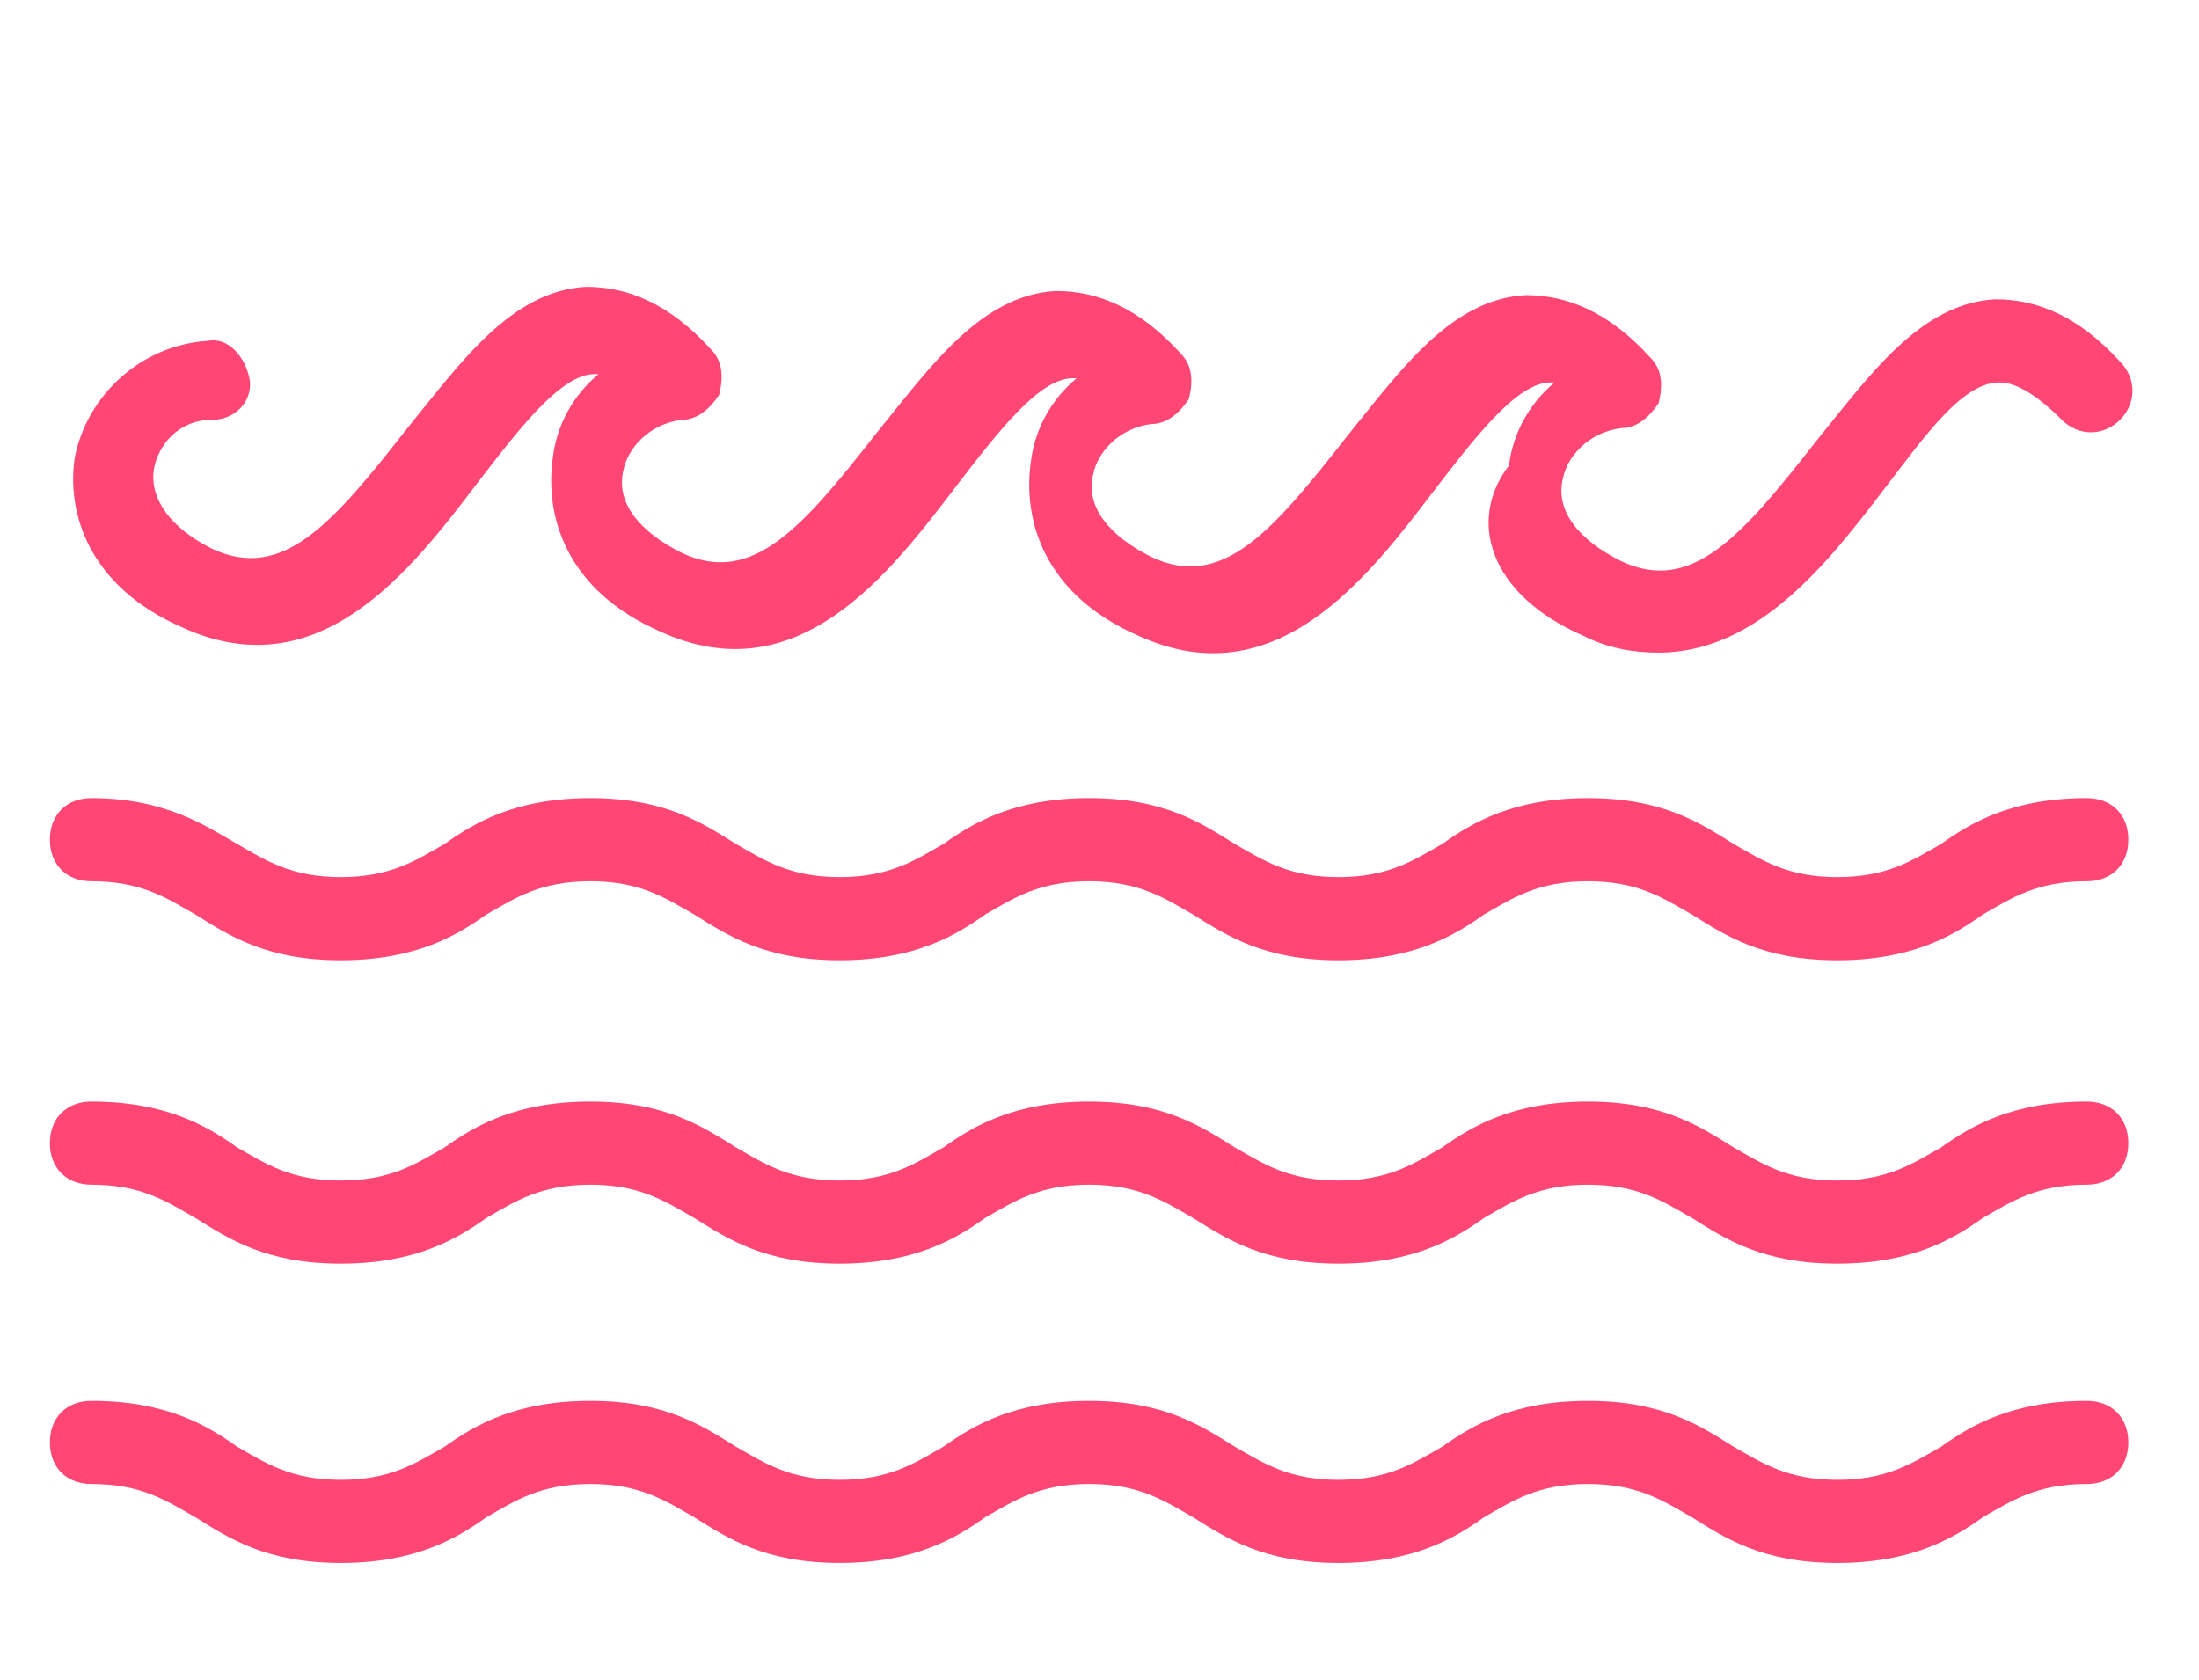
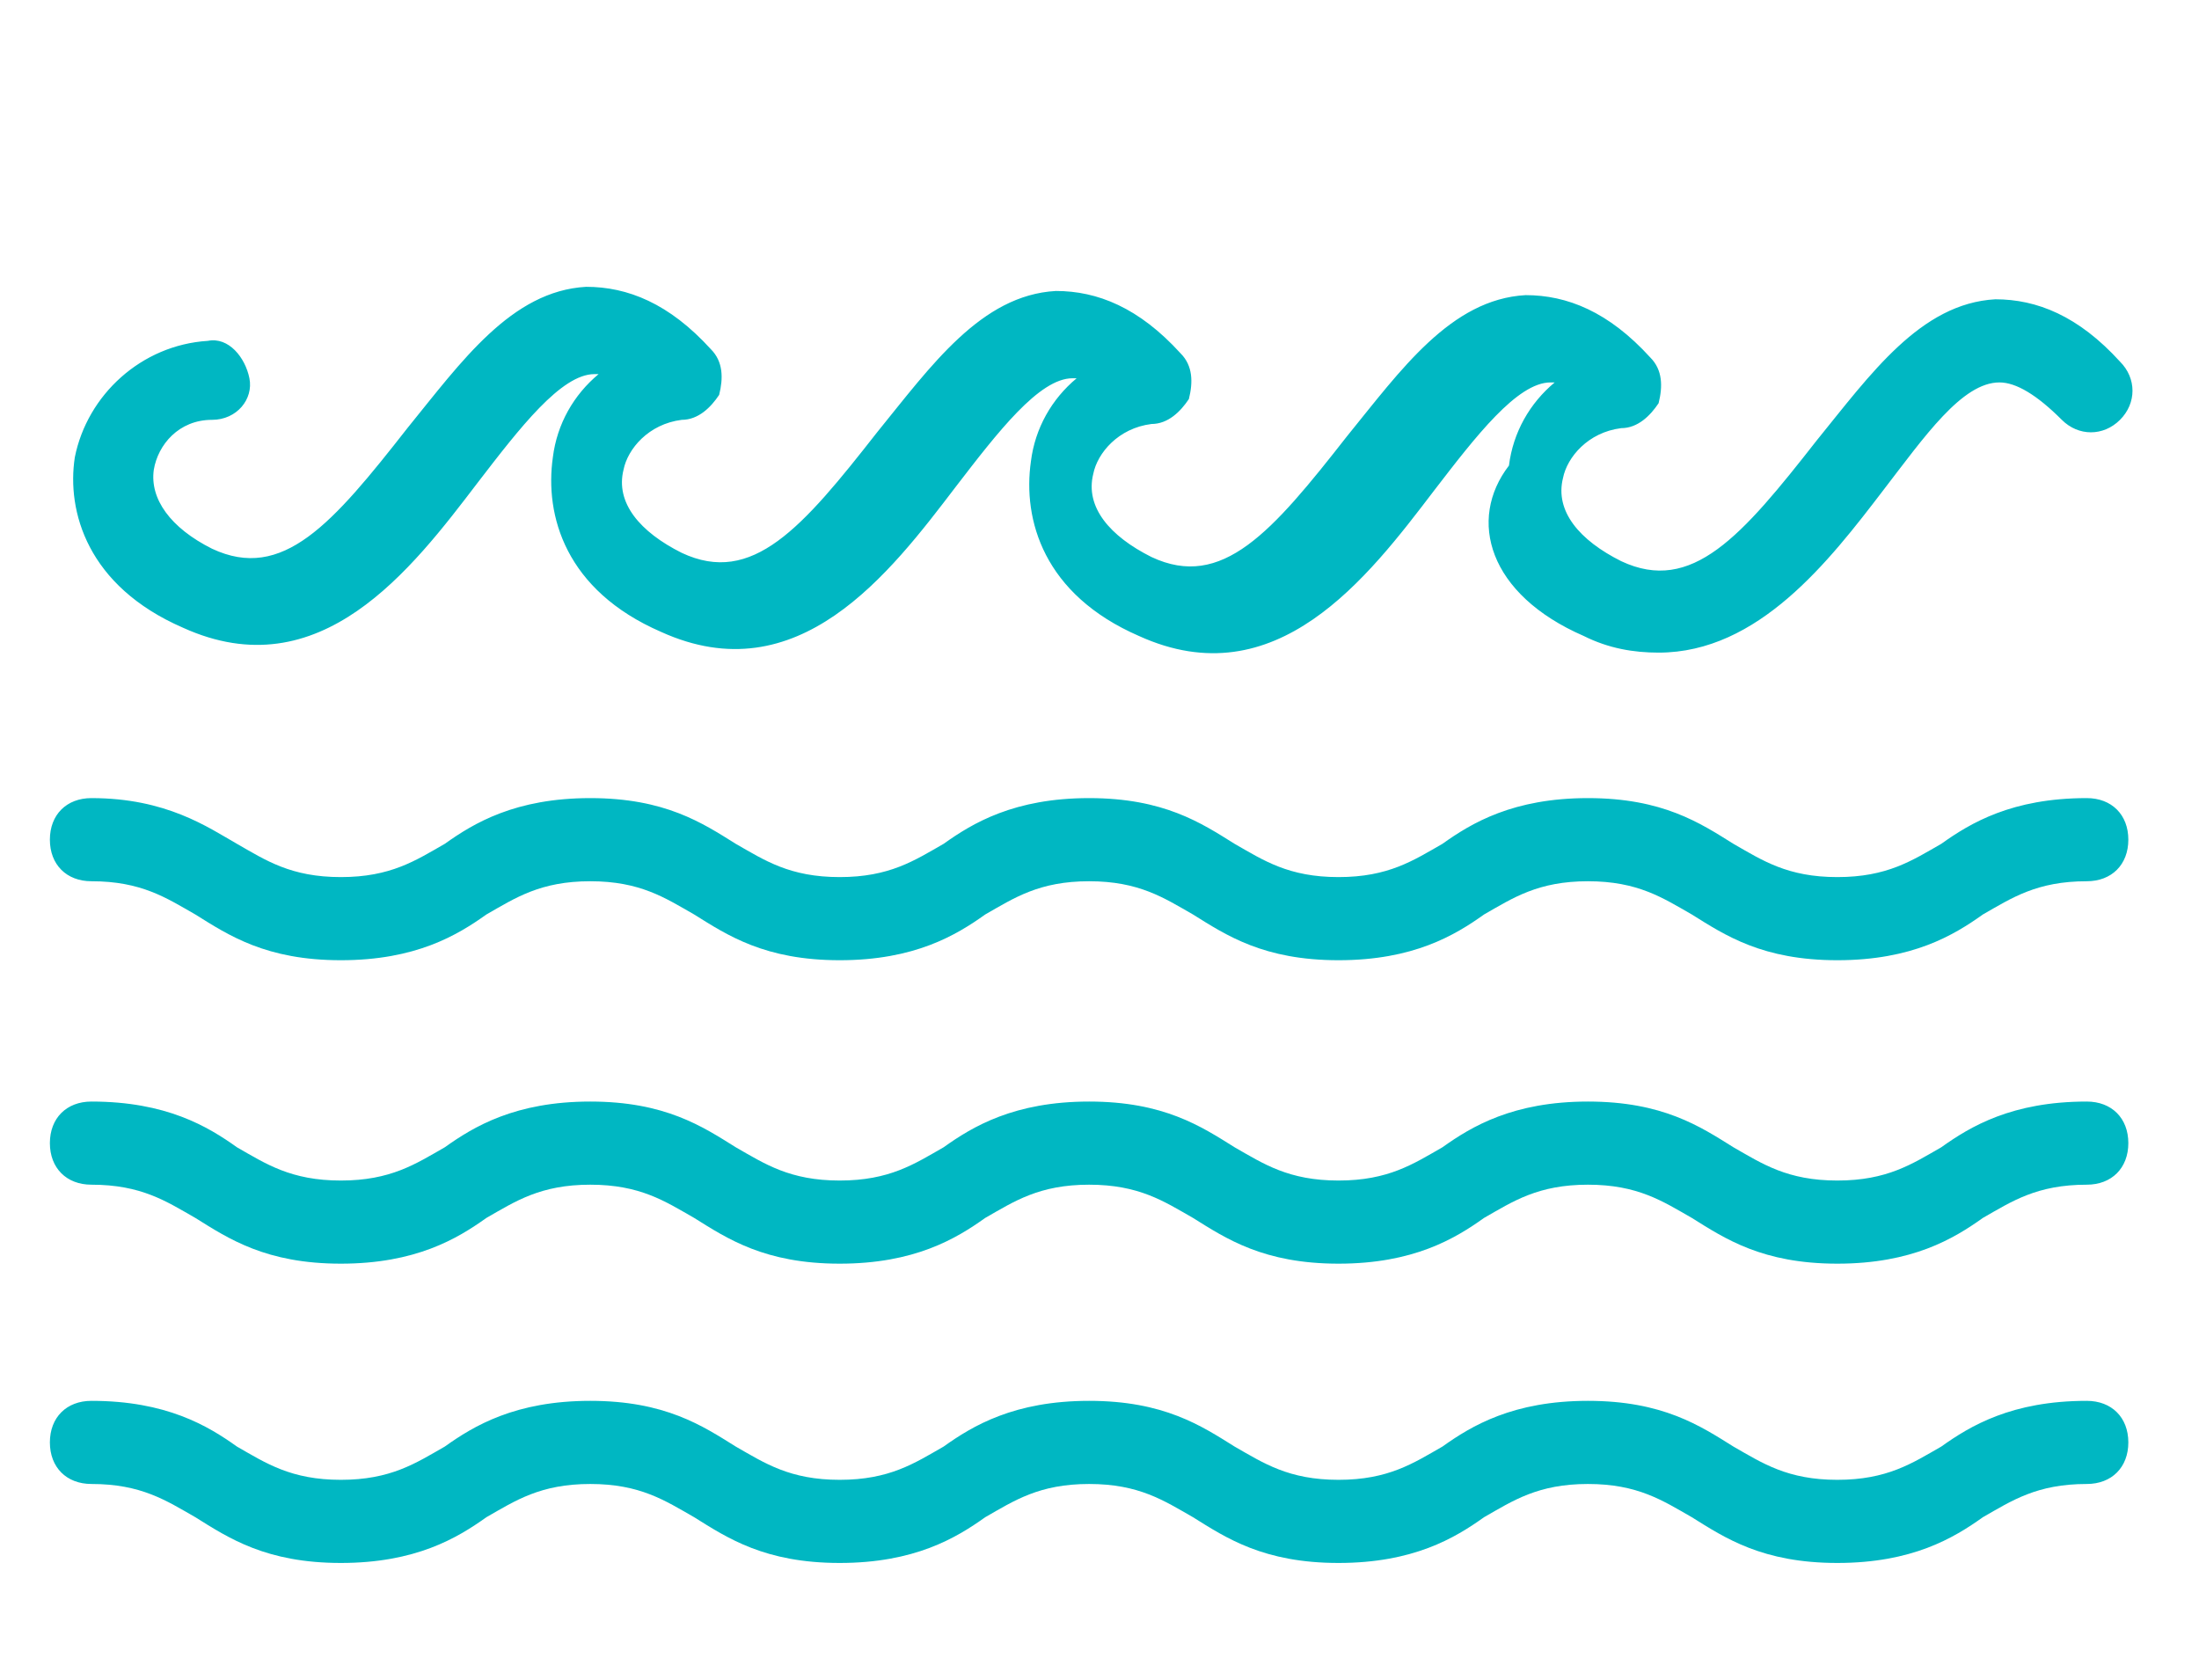
<svg xmlns="http://www.w3.org/2000/svg" version="1.1" id="Layer_1" x="0px" y="0px" viewBox="0 0 52.9 40.4" style="enable-background:new 0 0 52.9 40.4;" xml:space="preserve">
  <style type="text/css">
- 	.st0{fill:#FF4674;}
+ 	.st0{fill:#00B7C2;}
</style>
-   <path class="st0" d="M50.2,33.7c-1.8,0-2.8,0.6-3.5,1.1c-0.7,0.4-1.3,0.8-2.5,0.8s-1.8-0.4-2.5-0.8c-0.8-0.5-1.7-1.1-3.5-1.1  c-1.8,0-2.8,0.6-3.5,1.1c-0.7,0.4-1.3,0.8-2.5,0.8c-1.2,0-1.8-0.4-2.5-0.8c-0.8-0.5-1.7-1.1-3.5-1.1c-1.8,0-2.8,0.6-3.5,1.1  c-0.7,0.4-1.3,0.8-2.5,0.8c-1.2,0-1.8-0.4-2.5-0.8c-0.8-0.5-1.7-1.1-3.5-1.1c-1.8,0-2.8,0.6-3.5,1.1c-0.7,0.4-1.3,0.8-2.5,0.8  c-1.2,0-1.8-0.4-2.5-0.8C5,34.3,4,33.7,2.2,33.7c-0.6,0-1,0.4-1,1s0.4,1,1,1c1.2,0,1.8,0.4,2.5,0.8c0.8,0.5,1.7,1.1,3.5,1.1  c1.8,0,2.8-0.6,3.5-1.1c0.7-0.4,1.3-0.8,2.5-0.8c1.2,0,1.8,0.4,2.5,0.8c0.8,0.5,1.7,1.1,3.5,1.1c1.8,0,2.8-0.6,3.5-1.1  c0.7-0.4,1.3-0.8,2.5-0.8c1.2,0,1.8,0.4,2.5,0.8c0.8,0.5,1.7,1.1,3.5,1.1c1.8,0,2.8-0.6,3.5-1.1c0.7-0.4,1.3-0.8,2.5-0.8  c1.2,0,1.8,0.4,2.5,0.8c0.8,0.5,1.7,1.1,3.5,1.1c1.8,0,2.8-0.6,3.5-1.1c0.7-0.4,1.3-0.8,2.5-0.8c0.6,0,1-0.4,1-1  S50.8,33.7,50.2,33.7z" />
-   <path class="st0" d="M50.2,26.5c-1.8,0-2.8,0.6-3.5,1.1c-0.7,0.4-1.3,0.8-2.5,0.8s-1.8-0.4-2.5-0.8c-0.8-0.5-1.7-1.1-3.5-1.1  c-1.8,0-2.8,0.6-3.5,1.1c-0.7,0.4-1.3,0.8-2.5,0.8c-1.2,0-1.8-0.4-2.5-0.8c-0.8-0.5-1.7-1.1-3.5-1.1c-1.8,0-2.8,0.6-3.5,1.1  c-0.7,0.4-1.3,0.8-2.5,0.8c-1.2,0-1.8-0.4-2.5-0.8c-0.8-0.5-1.7-1.1-3.5-1.1c-1.8,0-2.8,0.6-3.5,1.1C10,28,9.4,28.4,8.2,28.4  c-1.2,0-1.8-0.4-2.5-0.8C5,27.1,4,26.5,2.2,26.5c-0.6,0-1,0.4-1,1s0.4,1,1,1c1.2,0,1.8,0.4,2.5,0.8c0.8,0.5,1.7,1.1,3.5,1.1  c1.8,0,2.8-0.6,3.5-1.1c0.7-0.4,1.3-0.8,2.5-0.8c1.2,0,1.8,0.4,2.5,0.8c0.8,0.5,1.7,1.1,3.5,1.1c1.8,0,2.8-0.6,3.5-1.1  c0.7-0.4,1.3-0.8,2.5-0.8c1.2,0,1.8,0.4,2.5,0.8c0.8,0.5,1.7,1.1,3.5,1.1c1.8,0,2.8-0.6,3.5-1.1c0.7-0.4,1.3-0.8,2.5-0.8  c1.2,0,1.8,0.4,2.5,0.8c0.8,0.5,1.7,1.1,3.5,1.1c1.8,0,2.8-0.6,3.5-1.1c0.7-0.4,1.3-0.8,2.5-0.8c0.6,0,1-0.4,1-1  S50.8,26.5,50.2,26.5z" />
-   <path class="st0" d="M50.2,19.2c-1.8,0-2.8,0.6-3.5,1.1c-0.7,0.4-1.3,0.8-2.5,0.8s-1.8-0.4-2.5-0.8c-0.8-0.5-1.7-1.1-3.5-1.1  c-1.8,0-2.8,0.6-3.5,1.1c-0.7,0.4-1.3,0.8-2.5,0.8c-1.2,0-1.8-0.4-2.5-0.8c-0.8-0.5-1.7-1.1-3.5-1.1c-1.8,0-2.8,0.6-3.5,1.1  c-0.7,0.4-1.3,0.8-2.5,0.8c-1.2,0-1.8-0.4-2.5-0.8c-0.8-0.5-1.7-1.1-3.5-1.1c-1.8,0-2.8,0.6-3.5,1.1c-0.7,0.4-1.3,0.8-2.5,0.8  c-1.2,0-1.8-0.4-2.5-0.8C5,19.9,4,19.2,2.2,19.2c-0.6,0-1,0.4-1,1s0.4,1,1,1c1.2,0,1.8,0.4,2.5,0.8c0.8,0.5,1.7,1.1,3.5,1.1  c1.8,0,2.8-0.6,3.5-1.1c0.7-0.4,1.3-0.8,2.5-0.8c1.2,0,1.8,0.4,2.5,0.8c0.8,0.5,1.7,1.1,3.5,1.1c1.8,0,2.8-0.6,3.5-1.1  c0.7-0.4,1.3-0.8,2.5-0.8c1.2,0,1.8,0.4,2.5,0.8c0.8,0.5,1.7,1.1,3.5,1.1c1.8,0,2.8-0.6,3.5-1.1c0.7-0.4,1.3-0.8,2.5-0.8  c1.2,0,1.8,0.4,2.5,0.8c0.8,0.5,1.7,1.1,3.5,1.1c1.8,0,2.8-0.6,3.5-1.1c0.7-0.4,1.3-0.8,2.5-0.8c0.6,0,1-0.4,1-1  S50.8,19.2,50.2,19.2z" />
-   <path class="st0" d="M38.1,15.3c0.6,0.3,1.2,0.4,1.8,0.4c2.4,0,4.1-2.2,5.4-3.9c1-1.3,1.9-2.6,2.8-2.6c0.4,0,0.9,0.3,1.5,0.9  c0.4,0.4,1,0.4,1.4,0c0.4-0.4,0.4-1,0-1.4c-1-1.1-2-1.5-3-1.5c-1.8,0.1-3,1.8-4.3,3.4c-1.8,2.3-3,3.7-4.7,2.9c-1-0.5-1.6-1.2-1.4-2  c0.1-0.5,0.6-1.1,1.4-1.2c0.4,0,0.7-0.3,0.9-0.6c0.1-0.4,0.1-0.8-0.2-1.1c-1-1.1-2-1.5-3-1.5c-1.8,0.1-3,1.8-4.3,3.4  c-1.8,2.3-3,3.7-4.7,2.9c-1-0.5-1.6-1.2-1.4-2c0.1-0.5,0.6-1.1,1.4-1.2c0.4,0,0.7-0.3,0.9-0.6c0.1-0.4,0.1-0.8-0.2-1.1  c-1-1.1-2-1.5-3-1.5c-1.8,0.1-3,1.8-4.3,3.4c-1.8,2.3-3,3.7-4.7,2.9c-1-0.5-1.6-1.2-1.4-2c0.1-0.5,0.6-1.1,1.4-1.2  c0.4,0,0.7-0.3,0.9-0.6c0.1-0.4,0.1-0.8-0.2-1.1c-1-1.1-2-1.5-3-1.5c-1.8,0.1-3,1.8-4.3,3.4c-1.8,2.3-3,3.7-4.7,2.9  c-1-0.5-1.5-1.2-1.4-1.9c0.1-0.6,0.6-1.2,1.4-1.2c0.6,0,1-0.5,0.9-1s-0.5-1-1-0.9c-1.6,0.1-2.9,1.3-3.2,2.8  c-0.2,1.3,0.3,3.1,2.6,4.1c3.3,1.5,5.5-1.4,7.1-3.5c1-1.3,2-2.6,2.8-2.6c0,0,0,0,0.1,0c-0.6,0.5-1,1.2-1.1,2  c-0.2,1.4,0.3,3.2,2.6,4.2c3.3,1.5,5.5-1.4,7.1-3.5c1-1.3,2-2.6,2.8-2.6c0,0,0,0,0.1,0c-0.6,0.5-1,1.2-1.1,2  c-0.2,1.4,0.3,3.2,2.6,4.2c3.3,1.5,5.5-1.4,7.1-3.5c1-1.3,2-2.6,2.8-2.6c0,0,0,0,0.1,0c-0.6,0.5-1,1.2-1.1,2  C35.3,12.5,35.8,14.3,38.1,15.3z" />
+   <path class="st0" d="M50.2,33.7c-1.8,0-2.8,0.6-3.5,1.1c-0.7,0.4-1.3,0.8-2.5,0.8s-1.8-0.4-2.5-0.8c-0.8-0.5-1.7-1.1-3.5-1.1  s-2.8,0.6-3.5,1.1c-0.7,0.4-1.3,0.8-2.5,0.8s-1.8-0.4-2.5-0.8c-0.8-0.5-1.7-1.1-3.5-1.1s-2.8,0.6-3.5,1.1c-0.7,0.4-1.3,0.8-2.5,0.8  s-1.8-0.4-2.5-0.8c-0.8-0.5-1.7-1.1-3.5-1.1s-2.8,0.6-3.5,1.1c-0.7,0.4-1.3,0.8-2.5,0.8s-1.8-0.4-2.5-0.8C5,34.3,4,33.7,2.2,33.7  c-0.6,0-1,0.4-1,1s0.4,1,1,1c1.2,0,1.8,0.4,2.5,0.8c0.8,0.5,1.7,1.1,3.5,1.1s2.8-0.6,3.5-1.1c0.7-0.4,1.3-0.8,2.5-0.8  s1.8,0.4,2.5,0.8c0.8,0.5,1.7,1.1,3.5,1.1s2.8-0.6,3.5-1.1c0.7-0.4,1.3-0.8,2.5-0.8s1.8,0.4,2.5,0.8c0.8,0.5,1.7,1.1,3.5,1.1  s2.8-0.6,3.5-1.1c0.7-0.4,1.3-0.8,2.5-0.8s1.8,0.4,2.5,0.8c0.8,0.5,1.7,1.1,3.5,1.1s2.8-0.6,3.5-1.1c0.7-0.4,1.3-0.8,2.5-0.8  c0.6,0,1-0.4,1-1S50.8,33.7,50.2,33.7z" />
+   <path class="st0" d="M50.2,26.5c-1.8,0-2.8,0.6-3.5,1.1c-0.7,0.4-1.3,0.8-2.5,0.8s-1.8-0.4-2.5-0.8c-0.8-0.5-1.7-1.1-3.5-1.1  s-2.8,0.6-3.5,1.1c-0.7,0.4-1.3,0.8-2.5,0.8s-1.8-0.4-2.5-0.8c-0.8-0.5-1.7-1.1-3.5-1.1s-2.8,0.6-3.5,1.1c-0.7,0.4-1.3,0.8-2.5,0.8  s-1.8-0.4-2.5-0.8c-0.8-0.5-1.7-1.1-3.5-1.1s-2.8,0.6-3.5,1.1C10,28,9.4,28.4,8.2,28.4S6.4,28,5.7,27.6C5,27.1,4,26.5,2.2,26.5  c-0.6,0-1,0.4-1,1s0.4,1,1,1c1.2,0,1.8,0.4,2.5,0.8c0.8,0.5,1.7,1.1,3.5,1.1s2.8-0.6,3.5-1.1c0.7-0.4,1.3-0.8,2.5-0.8  s1.8,0.4,2.5,0.8c0.8,0.5,1.7,1.1,3.5,1.1s2.8-0.6,3.5-1.1c0.7-0.4,1.3-0.8,2.5-0.8s1.8,0.4,2.5,0.8c0.8,0.5,1.7,1.1,3.5,1.1  s2.8-0.6,3.5-1.1c0.7-0.4,1.3-0.8,2.5-0.8s1.8,0.4,2.5,0.8c0.8,0.5,1.7,1.1,3.5,1.1s2.8-0.6,3.5-1.1c0.7-0.4,1.3-0.8,2.5-0.8  c0.6,0,1-0.4,1-1S50.8,26.5,50.2,26.5z" />
+   <path class="st0" d="M50.2,19.2c-1.8,0-2.8,0.6-3.5,1.1c-0.7,0.4-1.3,0.8-2.5,0.8s-1.8-0.4-2.5-0.8c-0.8-0.5-1.7-1.1-3.5-1.1  s-2.8,0.6-3.5,1.1c-0.7,0.4-1.3,0.8-2.5,0.8s-1.8-0.4-2.5-0.8c-0.8-0.5-1.7-1.1-3.5-1.1s-2.8,0.6-3.5,1.1c-0.7,0.4-1.3,0.8-2.5,0.8  s-1.8-0.4-2.5-0.8c-0.8-0.5-1.7-1.1-3.5-1.1s-2.8,0.6-3.5,1.1c-0.7,0.4-1.3,0.8-2.5,0.8s-1.8-0.4-2.5-0.8C5,19.9,4,19.2,2.2,19.2  c-0.6,0-1,0.4-1,1s0.4,1,1,1c1.2,0,1.8,0.4,2.5,0.8c0.8,0.5,1.7,1.1,3.5,1.1s2.8-0.6,3.5-1.1c0.7-0.4,1.3-0.8,2.5-0.8  s1.8,0.4,2.5,0.8c0.8,0.5,1.7,1.1,3.5,1.1s2.8-0.6,3.5-1.1c0.7-0.4,1.3-0.8,2.5-0.8s1.8,0.4,2.5,0.8c0.8,0.5,1.7,1.1,3.5,1.1  s2.8-0.6,3.5-1.1c0.7-0.4,1.3-0.8,2.5-0.8s1.8,0.4,2.5,0.8c0.8,0.5,1.7,1.1,3.5,1.1s2.8-0.6,3.5-1.1c0.7-0.4,1.3-0.8,2.5-0.8  c0.6,0,1-0.4,1-1S50.8,19.2,50.2,19.2z" />
+   <path class="st0" d="M38.1,15.3c0.6,0.3,1.2,0.4,1.8,0.4c2.4,0,4.1-2.2,5.4-3.9c1-1.3,1.9-2.6,2.8-2.6c0.4,0,0.9,0.3,1.5,0.9  c0.4,0.4,1,0.4,1.4,0s0.4-1,0-1.4c-1-1.1-2-1.5-3-1.5c-1.8,0.1-3,1.8-4.3,3.4c-1.8,2.3-3,3.7-4.7,2.9c-1-0.5-1.6-1.2-1.4-2  c0.1-0.5,0.6-1.1,1.4-1.2c0.4,0,0.7-0.3,0.9-0.6C40,9.3,40,8.9,39.7,8.6c-1-1.1-2-1.5-3-1.5c-1.8,0.1-3,1.8-4.3,3.4  c-1.8,2.3-3,3.7-4.7,2.9c-1-0.5-1.6-1.2-1.4-2c0.1-0.5,0.6-1.1,1.4-1.2c0.4,0,0.7-0.3,0.9-0.6c0.1-0.4,0.1-0.8-0.2-1.1  c-1-1.1-2-1.5-3-1.5c-1.8,0.1-3,1.8-4.3,3.4c-1.8,2.3-3,3.7-4.7,2.9c-1-0.5-1.6-1.2-1.4-2c0.1-0.5,0.6-1.1,1.4-1.2  c0.4,0,0.7-0.3,0.9-0.6c0.1-0.4,0.1-0.8-0.2-1.1c-1-1.1-2-1.5-3-1.5c-1.8,0.1-3,1.8-4.3,3.4c-1.8,2.3-3,3.7-4.7,2.9  c-1-0.5-1.5-1.2-1.4-1.9c0.1-0.6,0.6-1.2,1.4-1.2c0.6,0,1-0.5,0.9-1s-0.5-1-1-0.9C3.4,8.3,2.1,9.5,1.8,11c-0.2,1.3,0.3,3.1,2.6,4.1  c3.3,1.5,5.5-1.4,7.1-3.5c1-1.3,2-2.6,2.8-2.6c0,0,0,0,0.1,0c-0.6,0.5-1,1.2-1.1,2c-0.2,1.4,0.3,3.2,2.6,4.2  c3.3,1.5,5.5-1.4,7.1-3.5c1-1.3,2-2.6,2.8-2.6c0,0,0,0,0.1,0c-0.6,0.5-1,1.2-1.1,2c-0.2,1.4,0.3,3.2,2.6,4.2  c3.3,1.5,5.5-1.4,7.1-3.5c1-1.3,2-2.6,2.8-2.6c0,0,0,0,0.1,0c-0.6,0.5-1,1.2-1.1,2C35.3,12.5,35.8,14.3,38.1,15.3z" />
</svg>
